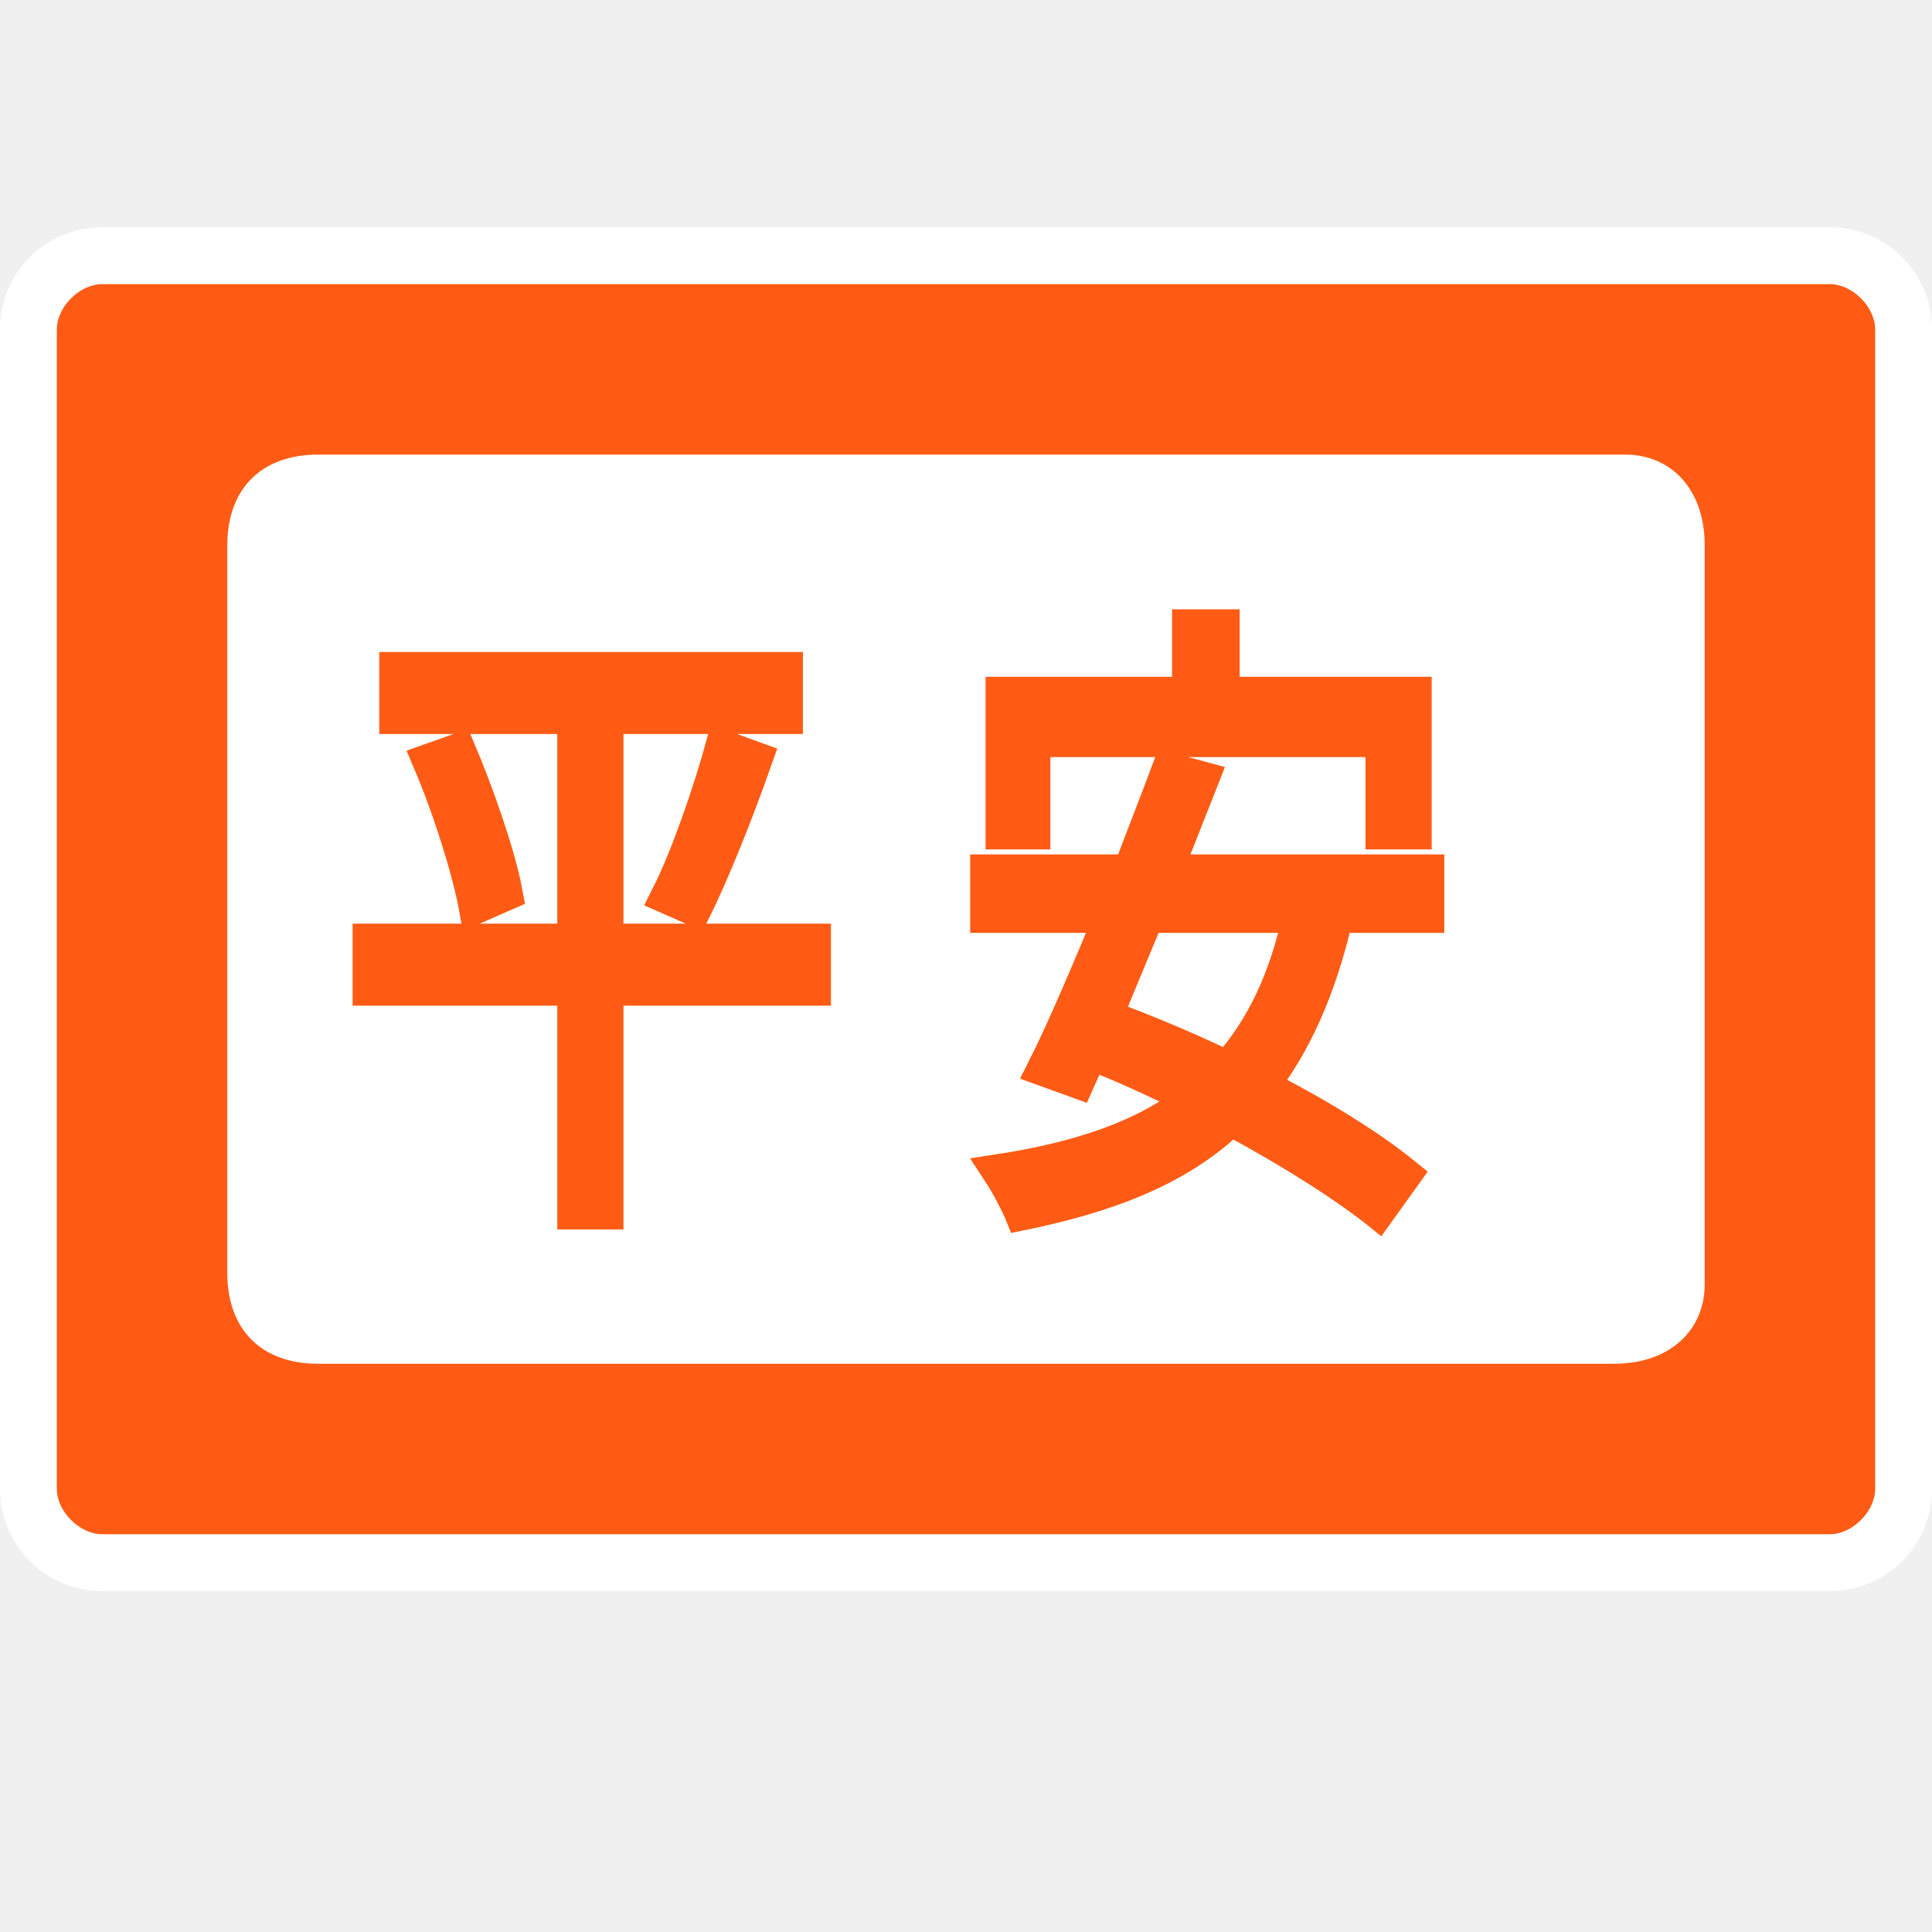
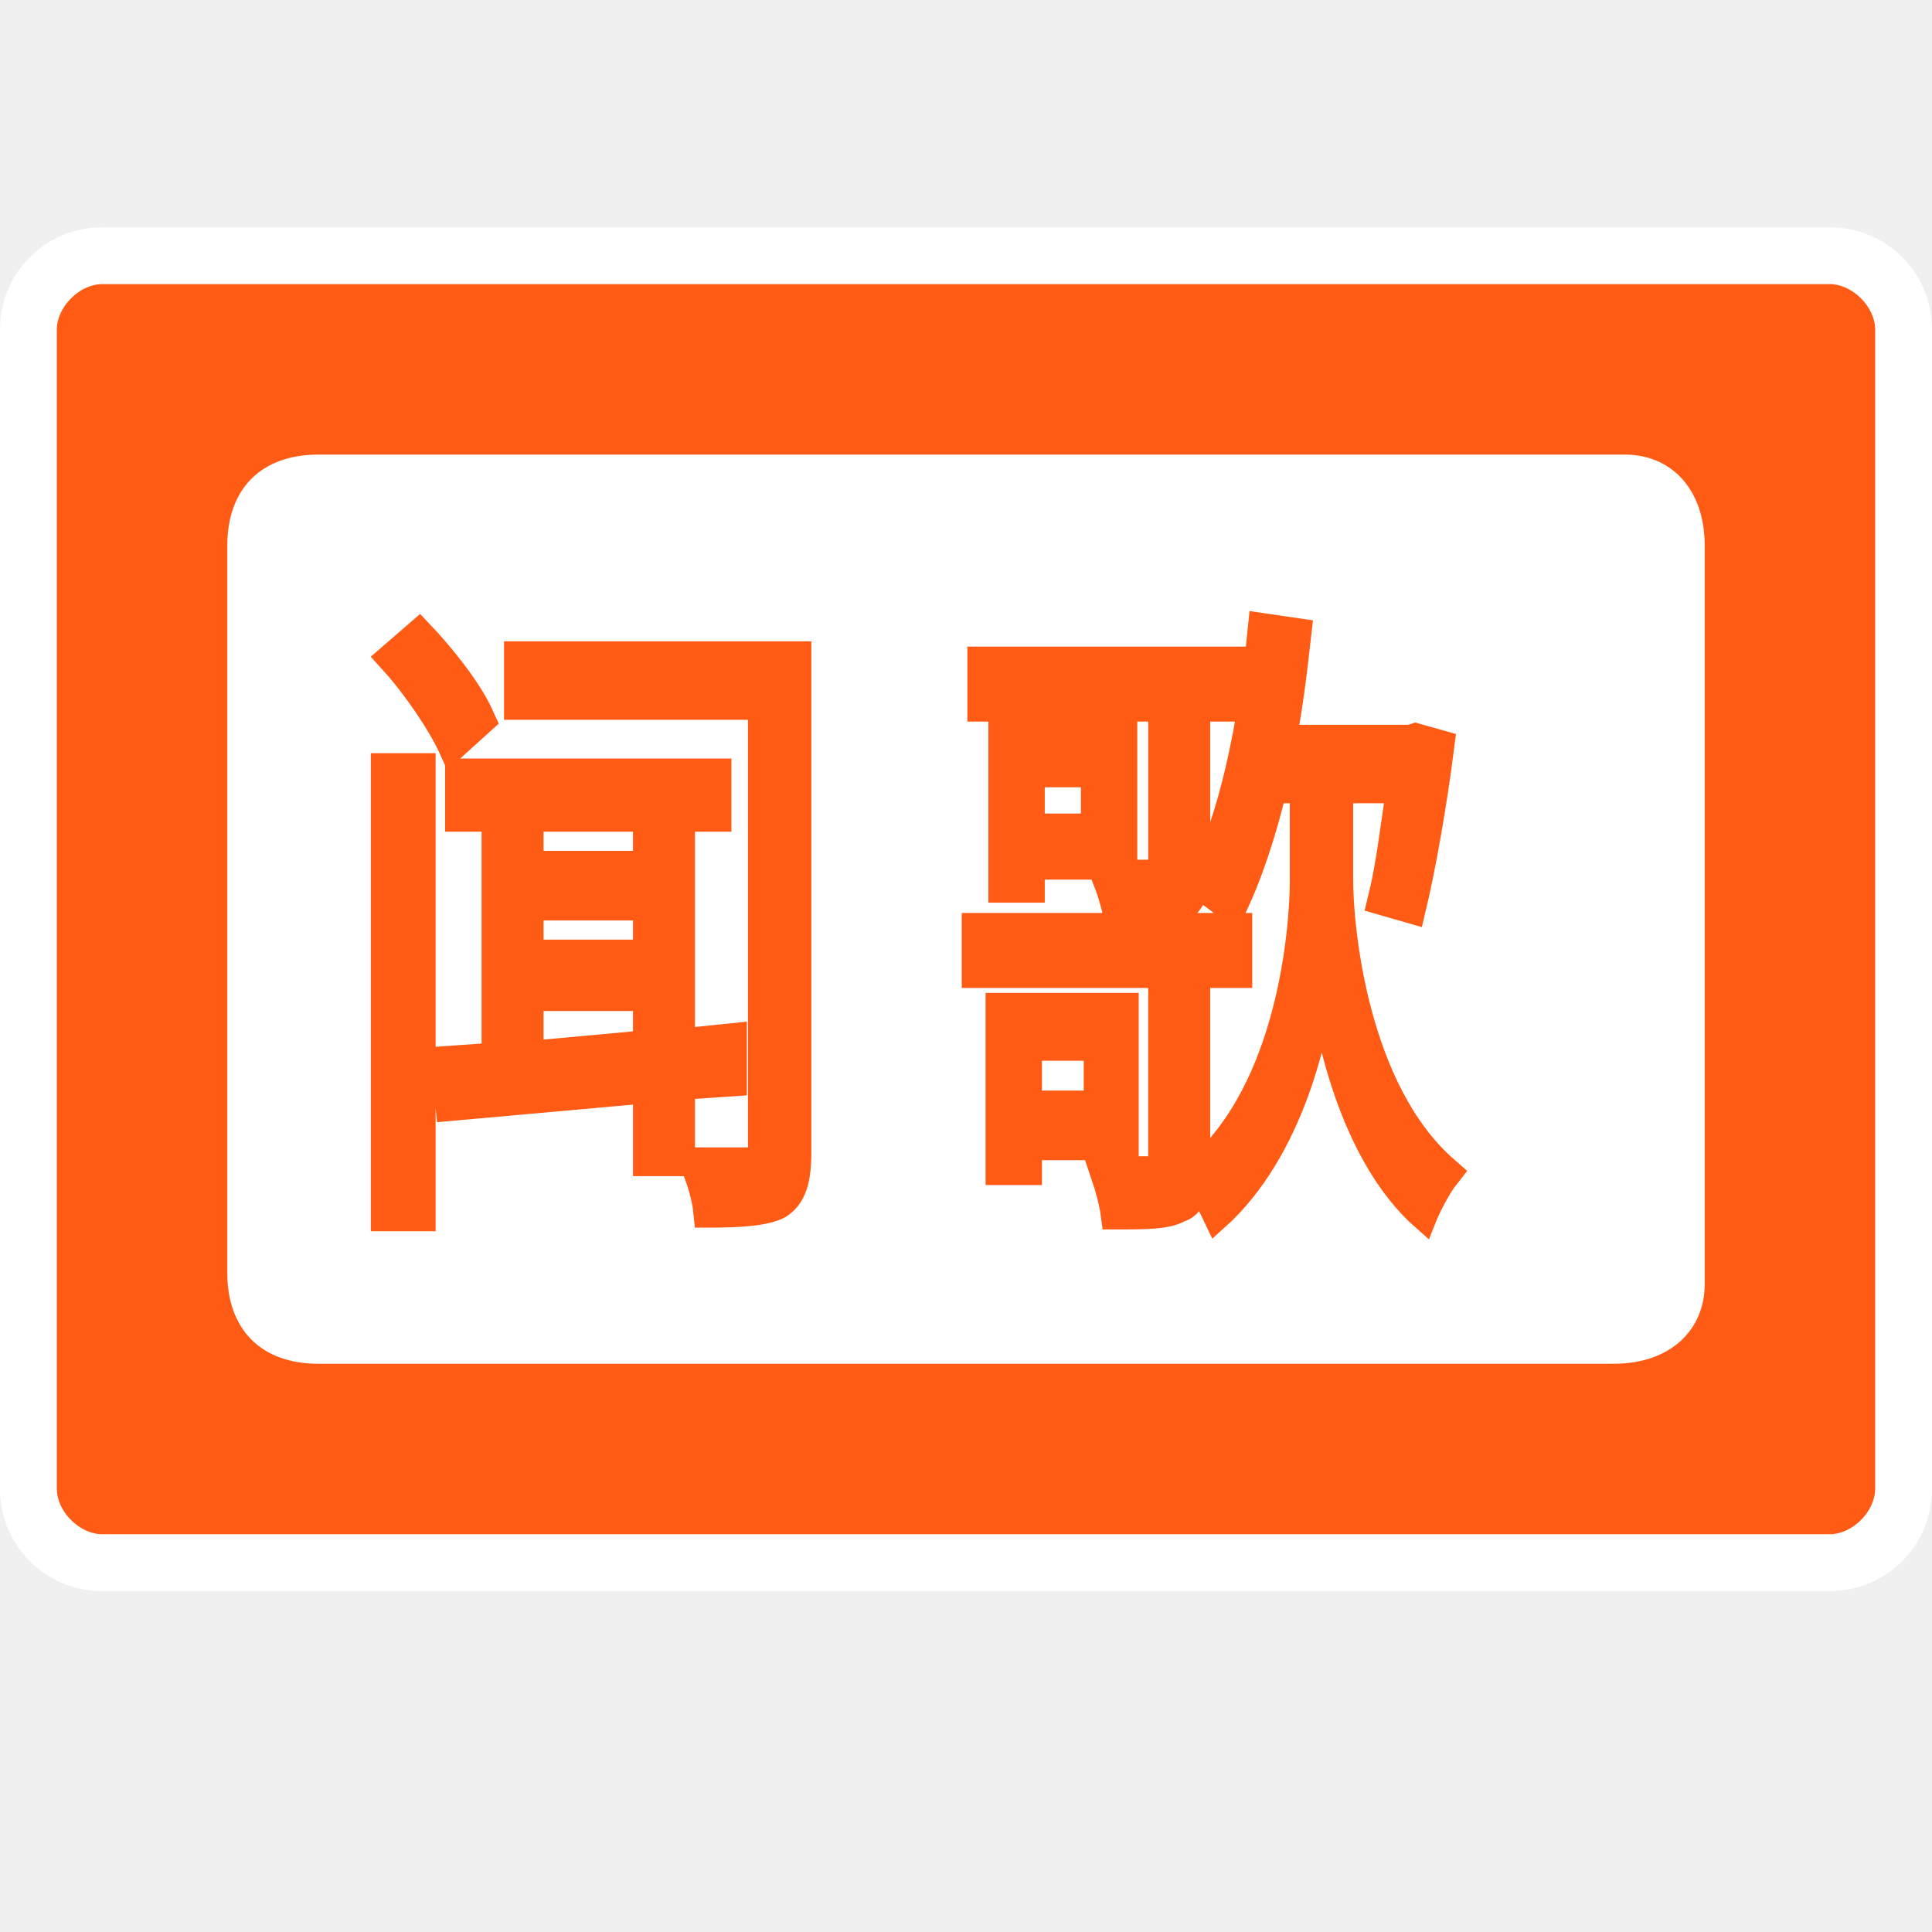
<svg xmlns="http://www.w3.org/2000/svg" version="1.1" id="图层_1" x="0px" y="0px" viewBox="0 0 17 17" style="enable-background:new 0 0 17 17;" xml:space="preserve">
  <style type="text/css">
	.st0{fill:#FF5B14;}
	.st1{fill:#FFFFFF;}
	.st2{font-family:'SimHei';}
	.st3{font-size:5.612px;}
	.st4{fill:none;stroke:#FF5B14;stroke-width:0.3;stroke-miterlimit:10;}
</style>
  <g>
    <path class="st0" d="M0.9,13.8c-0.4,0-0.6-0.3-0.6-0.6V2.9c0-0.4,0.3-0.7,0.6-0.7h15.2c0.4,0,0.6,0.3,0.6,0.7v10.2   c0,0.4-0.3,0.6-0.6,0.6H0.9z" />
    <path class="st1" d="M16.1,2.5c0.2,0,0.4,0.2,0.4,0.4v10.2c0,0.2-0.2,0.4-0.4,0.4H0.9c-0.2,0-0.4-0.2-0.4-0.4V2.9   c0-0.2,0.2-0.4,0.4-0.4H16.1 M16.1,2H0.9C0.4,2,0,2.4,0,2.9v10.2C0,13.6,0.4,14,0.9,14h15.2c0.5,0,0.9-0.4,0.9-0.9V2.9   C17,2.4,16.6,2,16.1,2L16.1,2z" />
  </g>
  <g>
    <path class="st1" d="M14.2,12H2.8C2.3,12,2,11.7,2,11.2V4.8C2,4.3,2.3,4,2.8,4h11.5C14.7,4,15,4.3,15,4.8v6.5   C15,11.7,14.7,12,14.2,12z" />
  </g>
-   <text transform="matrix(0.7895 0 0 1 2.9868 10.2305)" class="st0 st2 st3">平 安</text>
-   <text transform="matrix(0.7895 0 0 1 2.9868 10.2305)" class="st4 st2 st3">平 安</text>
+   <text transform="matrix(0.7895 0 0 1 2.9868 10.2305)" class="st0 st2 st3">闻 歌</text>
+   <text transform="matrix(0.7895 0 0 1 2.9868 10.2305)" class="st4 st2 st3">闻 歌</text>
</svg>
